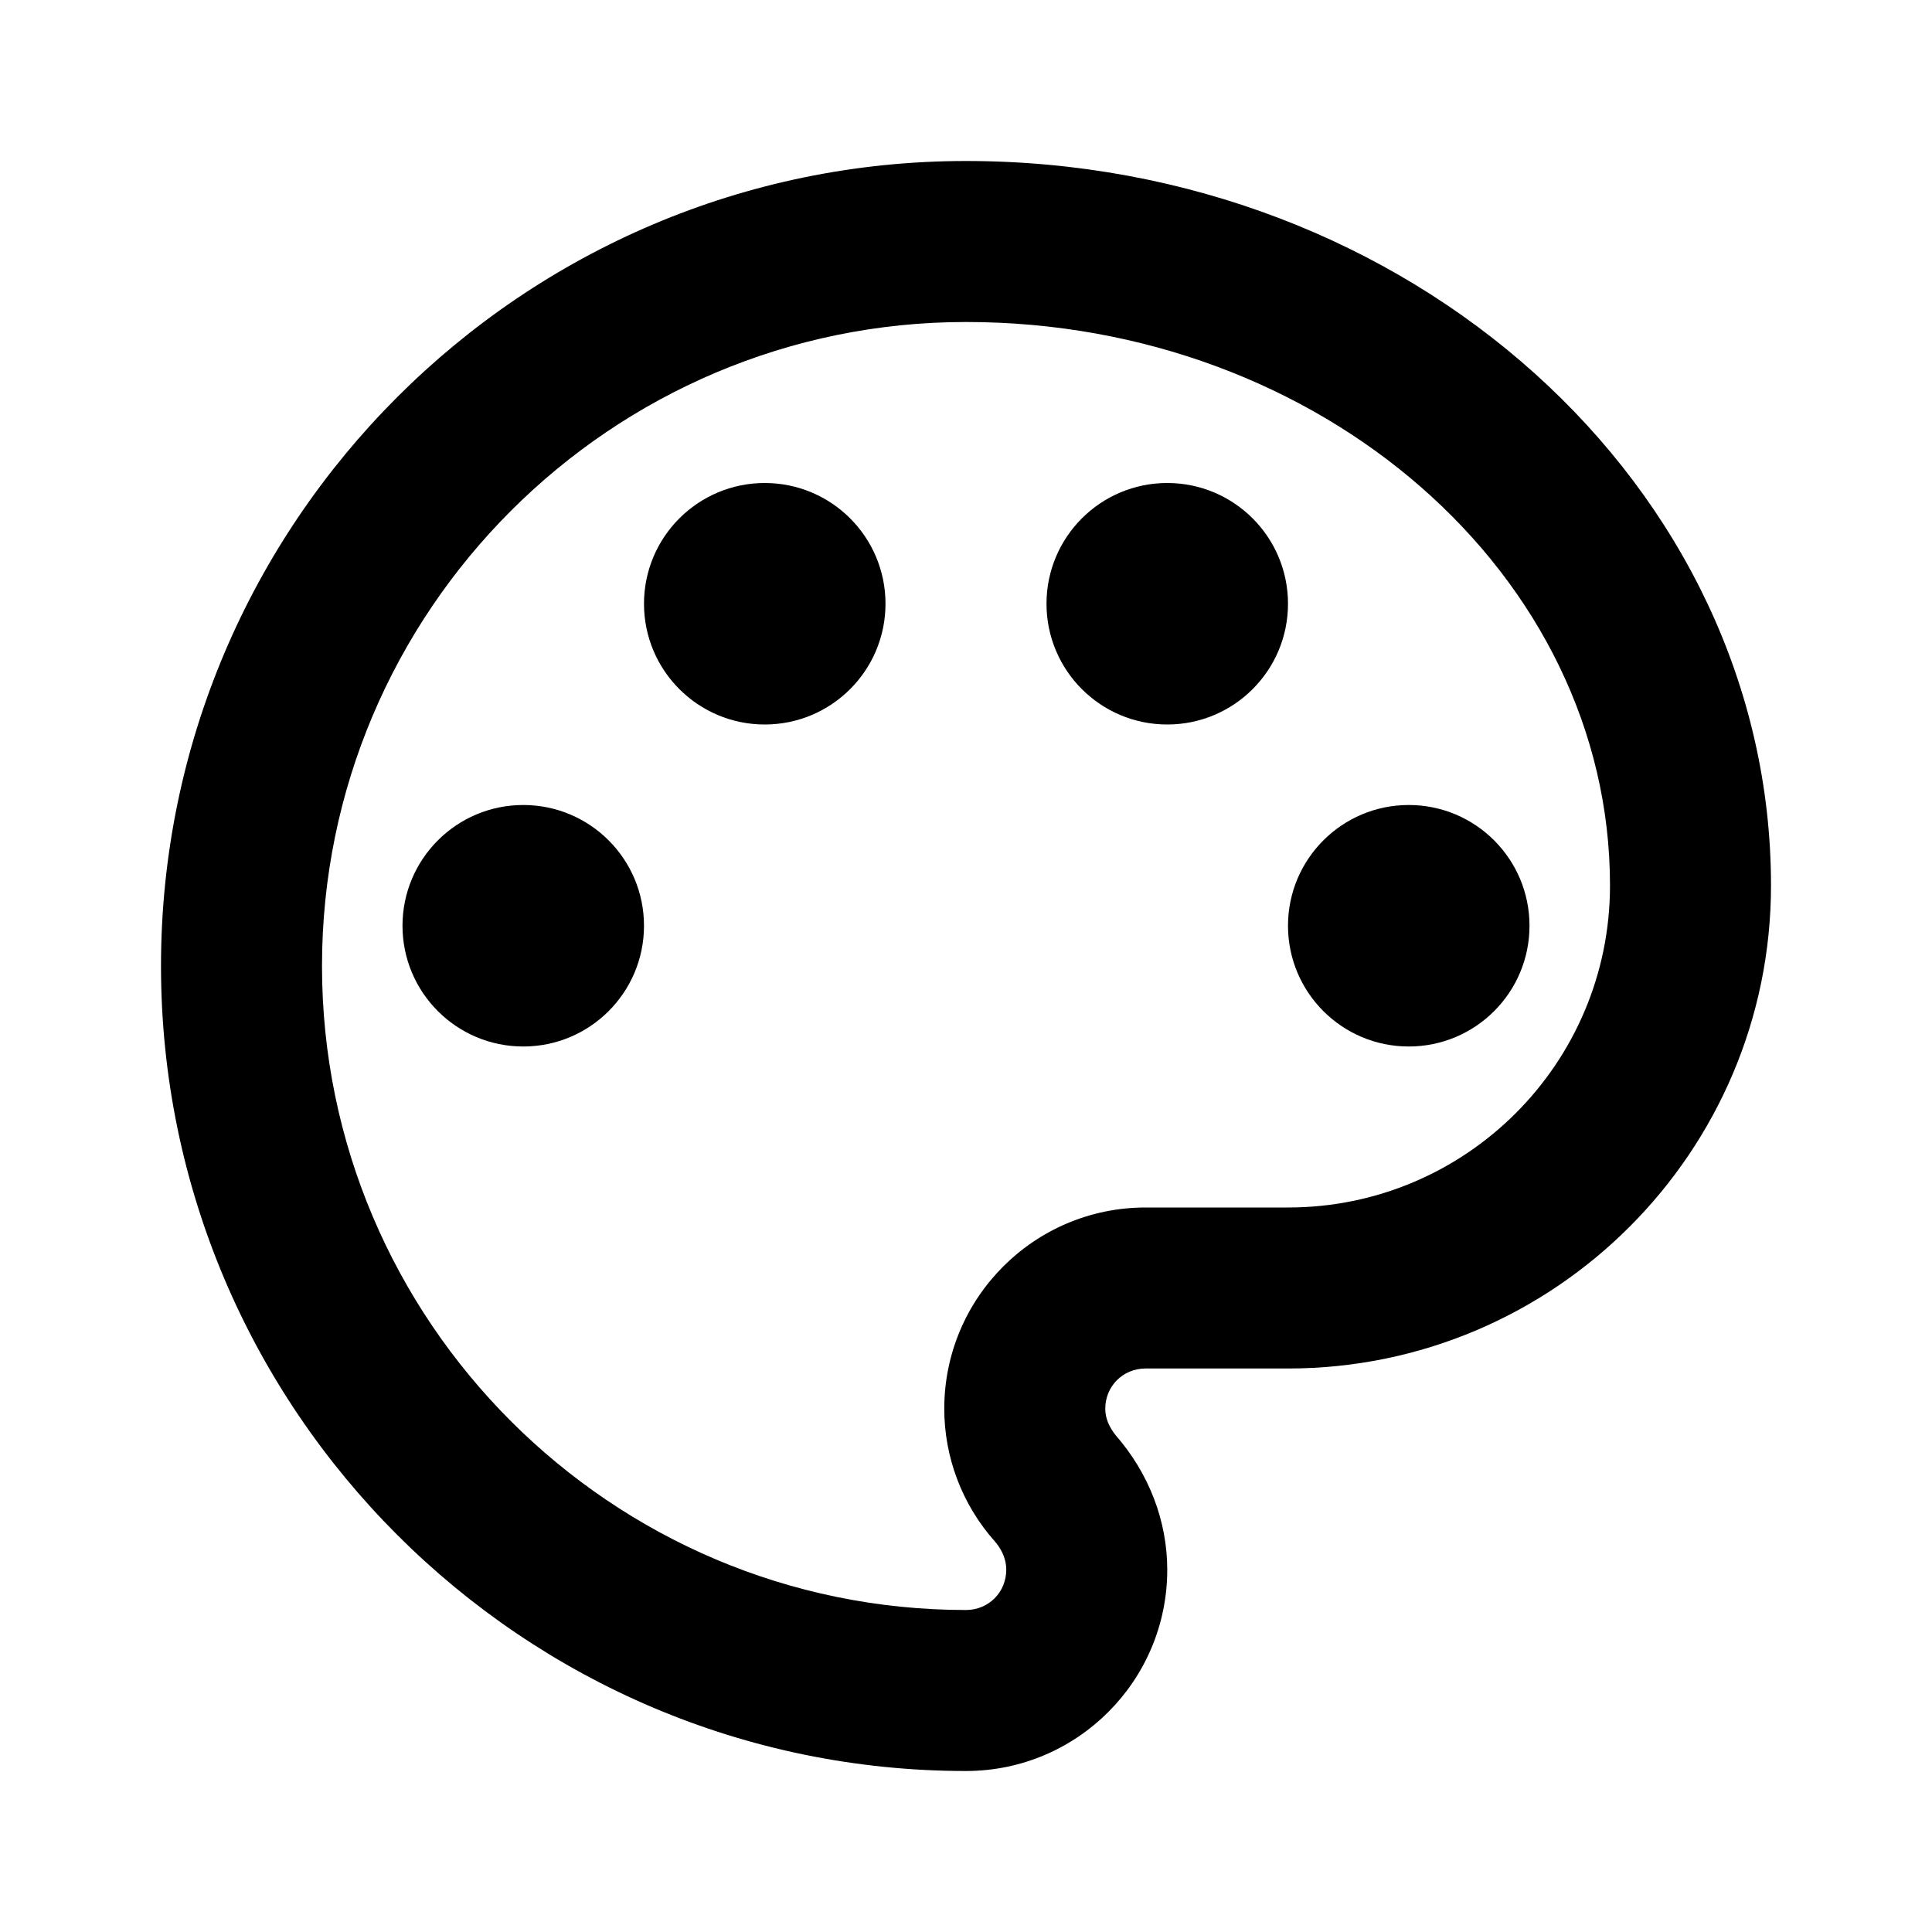
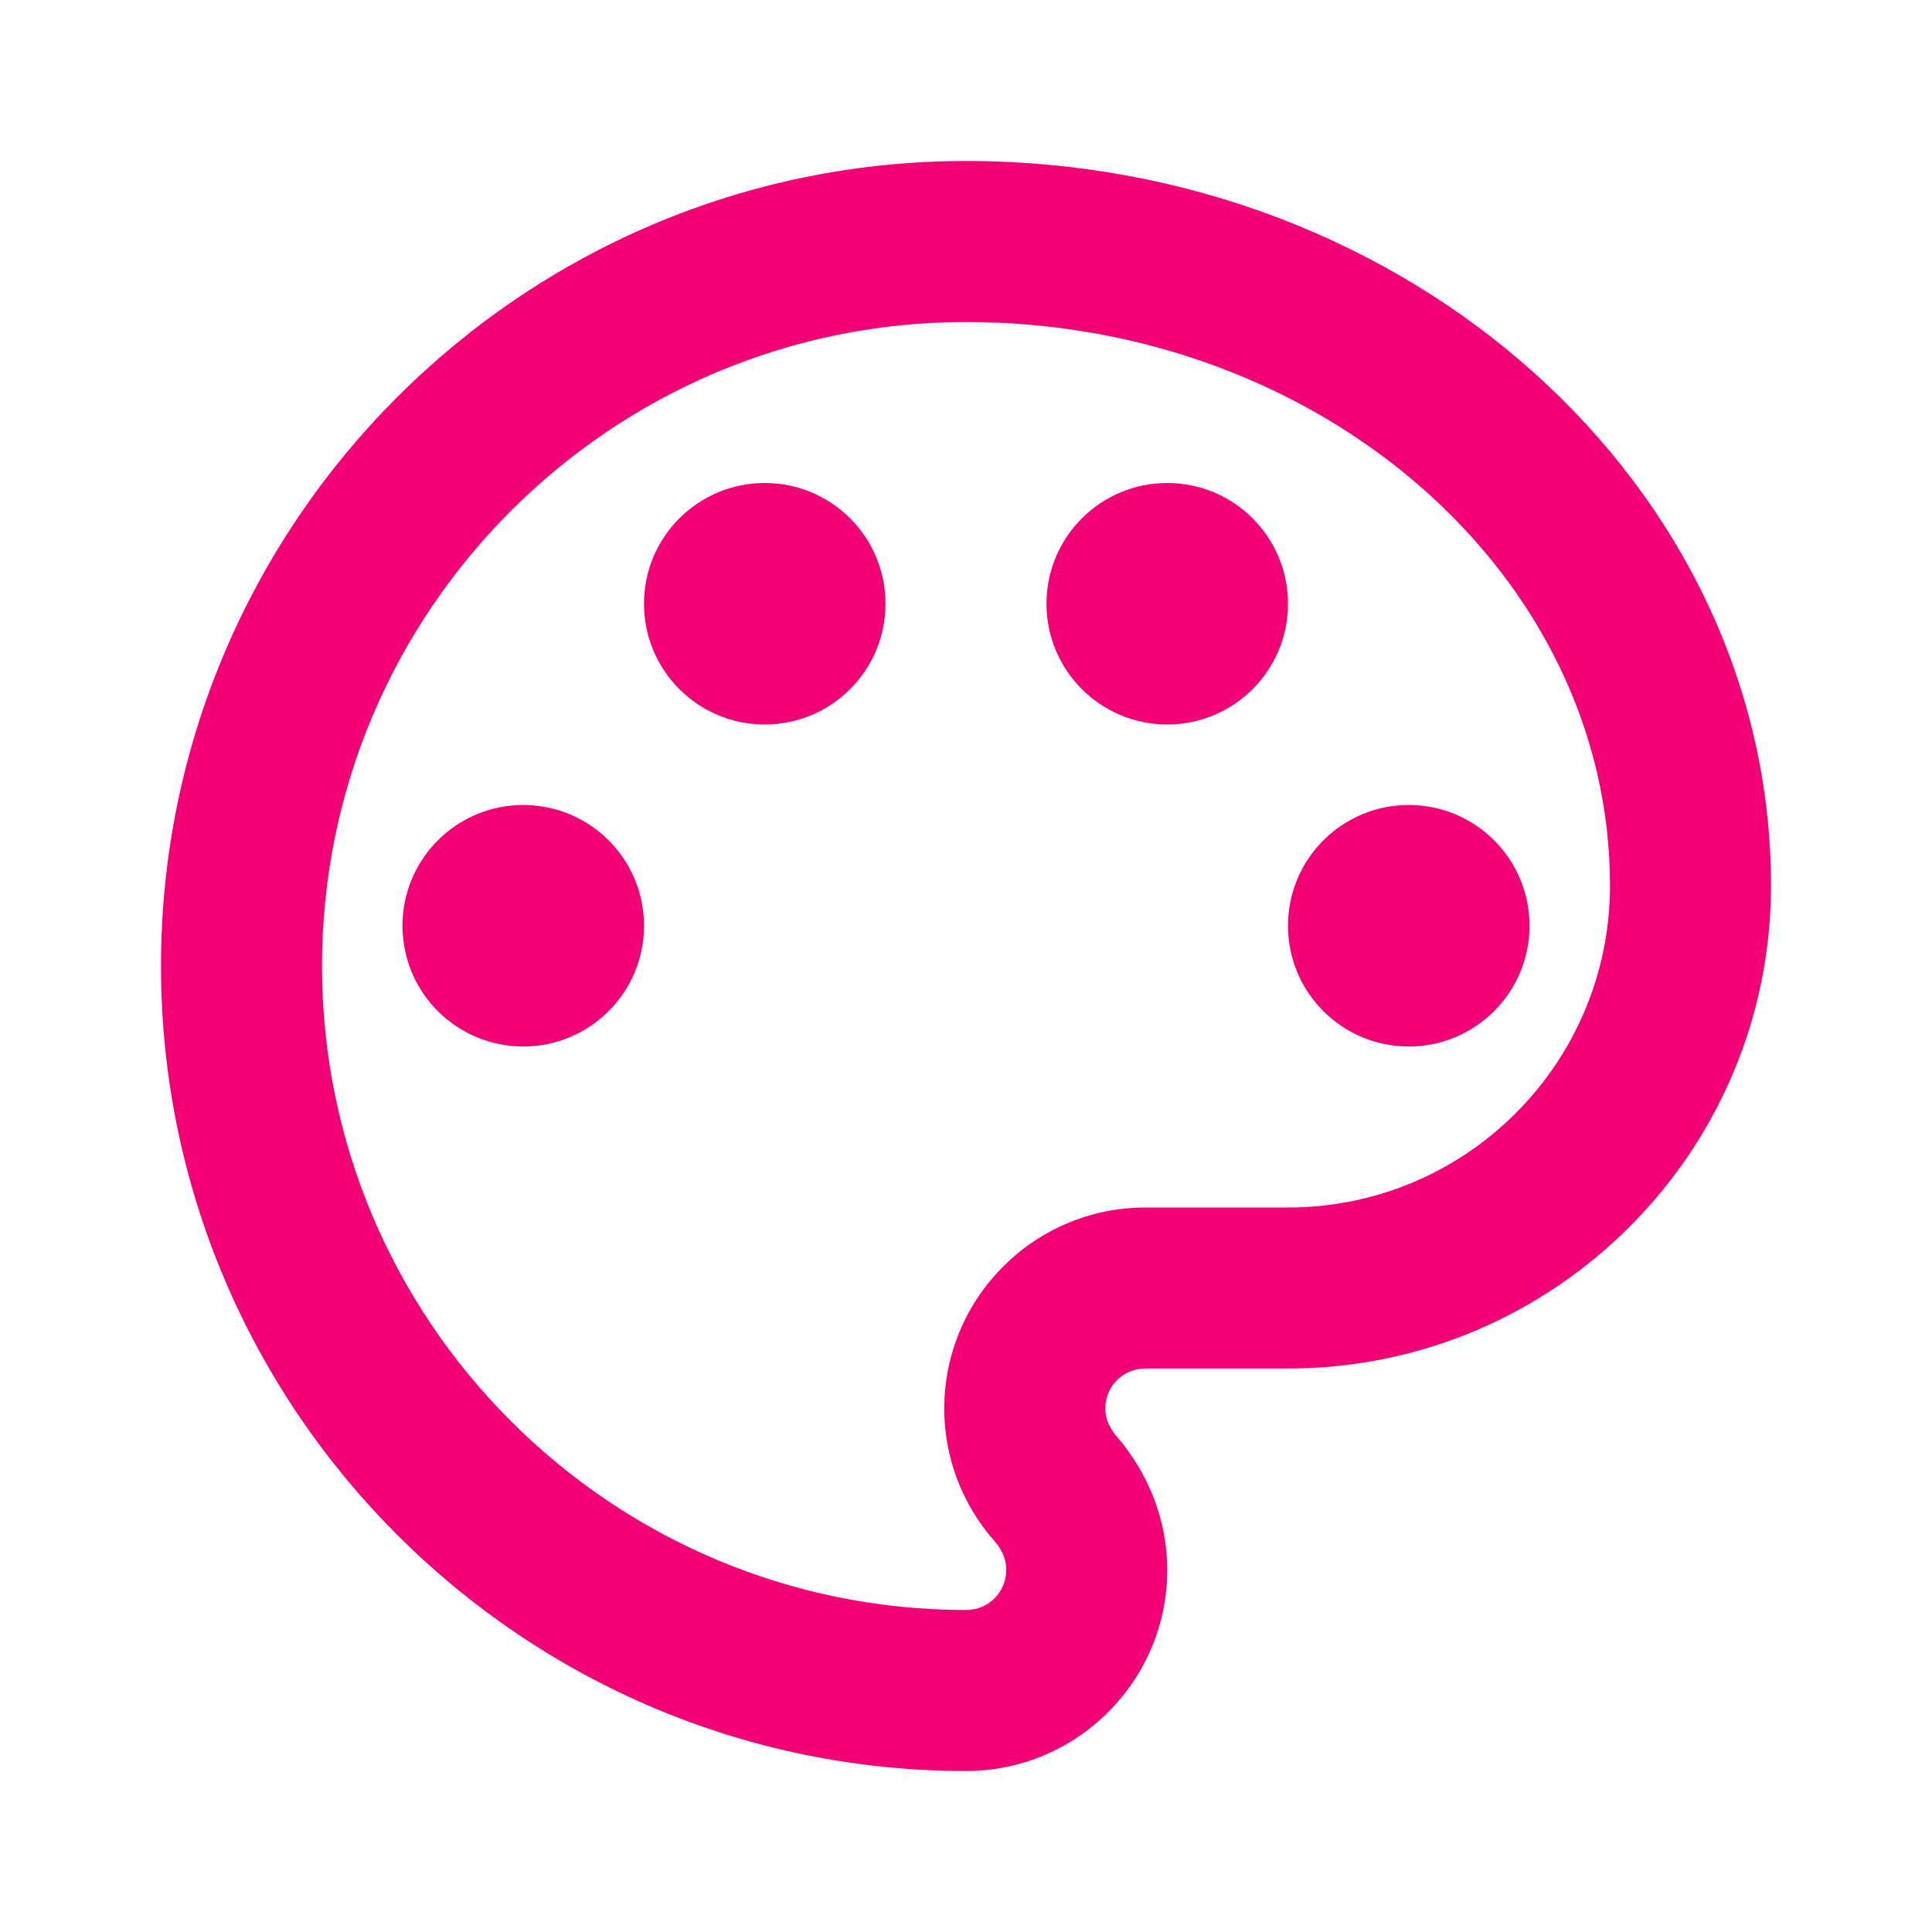
- <svg xmlns="http://www.w3.org/2000/svg" enable-background="new 0 0 24 24" height="24px" viewBox="0 0 24 24" width="24px" fill="#000000">
+ <svg xmlns="http://www.w3.org/2000/svg" enable-background="new 0 0 24 24" height="24px" viewBox="0 0 24 24" width="24px" fill="#F40076">
  <g>
    <rect fill="none" height="24" width="24" />
  </g>
  <g>
    <g>
      <g>
        <g>
          <path d="M12,22C6.49,22,2,17.51,2,12S6.49,2,12,2s10,4.04,10,9c0,3.31-2.69,6-6,6h-1.77c-0.28,0-0.5,0.22-0.5,0.5 c0,0.12,0.05,0.23,0.13,0.33c0.41,0.47,0.64,1.06,0.64,1.67C14.5,20.88,13.38,22,12,22z M12,4c-4.41,0-8,3.59-8,8s3.59,8,8,8 c0.28,0,0.5-0.22,0.5-0.5c0-0.16-0.08-0.28-0.14-0.35c-0.41-0.46-0.63-1.05-0.63-1.65c0-1.38,1.12-2.5,2.5-2.5H16 c2.21,0,4-1.79,4-4C20,7.14,16.41,4,12,4z" />
          <circle cx="6.5" cy="11.5" r="1.5" />
          <circle cx="9.5" cy="7.5" r="1.5" />
          <circle cx="14.5" cy="7.5" r="1.5" />
          <circle cx="17.5" cy="11.5" r="1.5" />
        </g>
      </g>
    </g>
  </g>
</svg>
